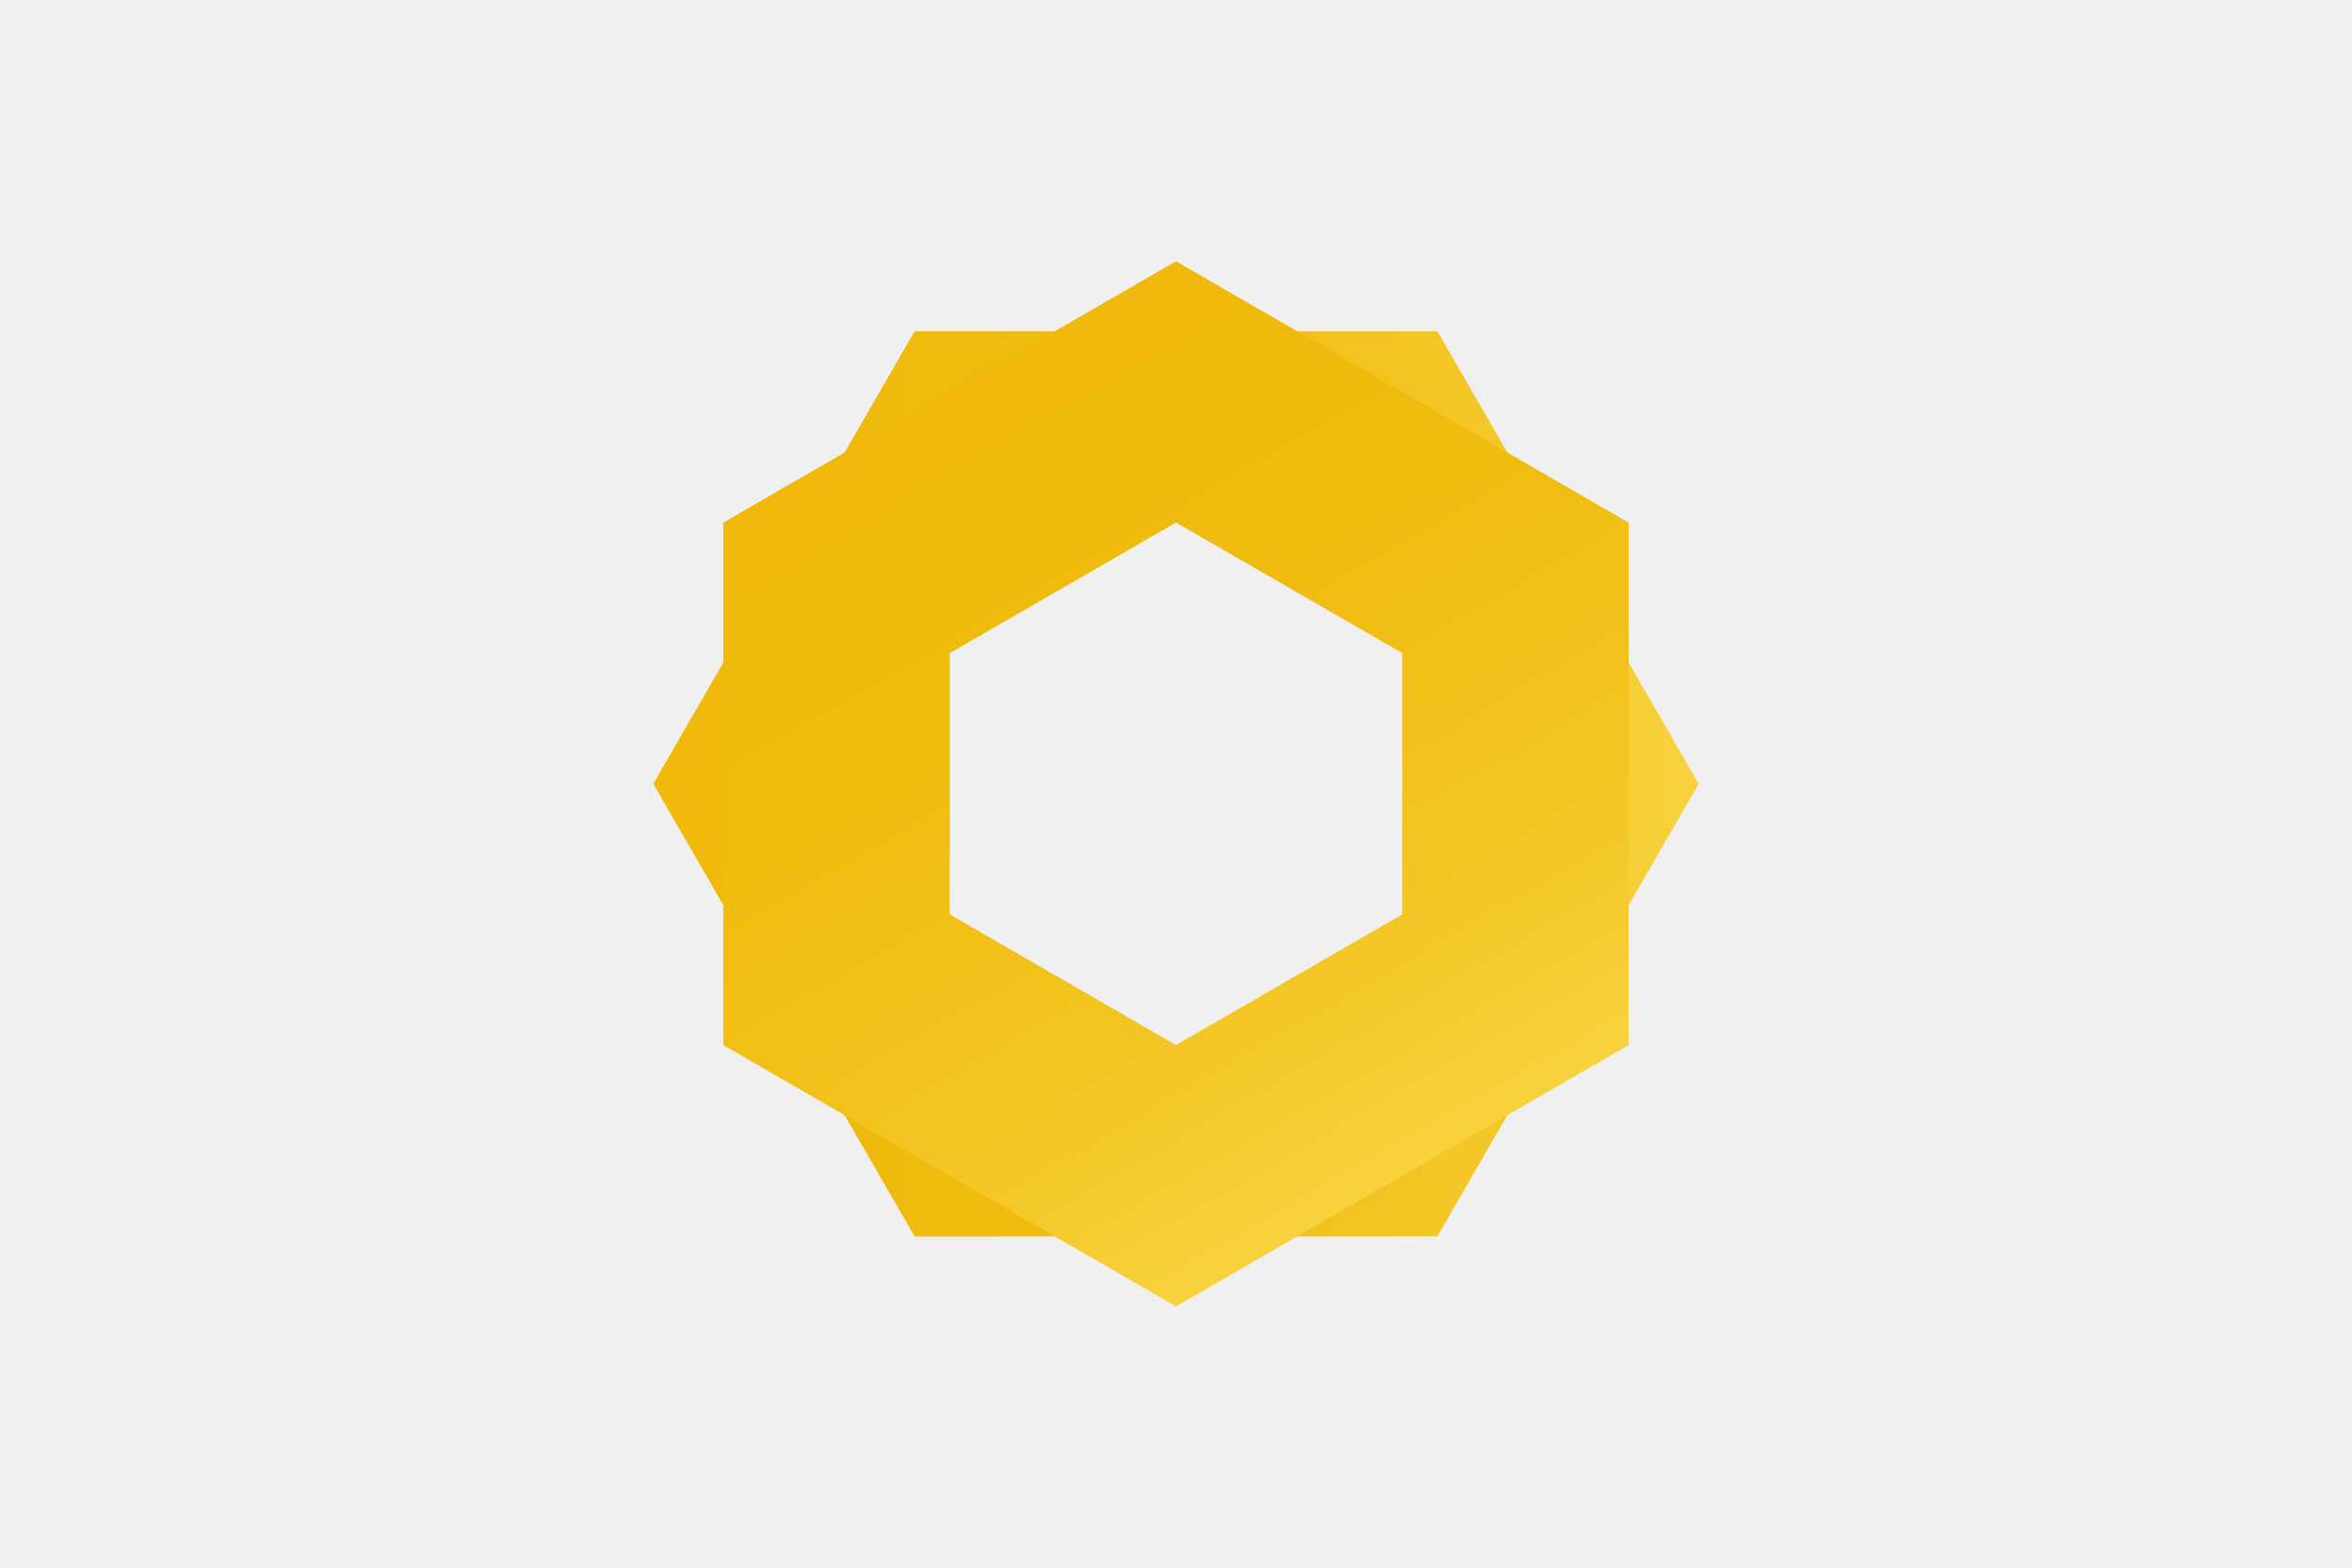
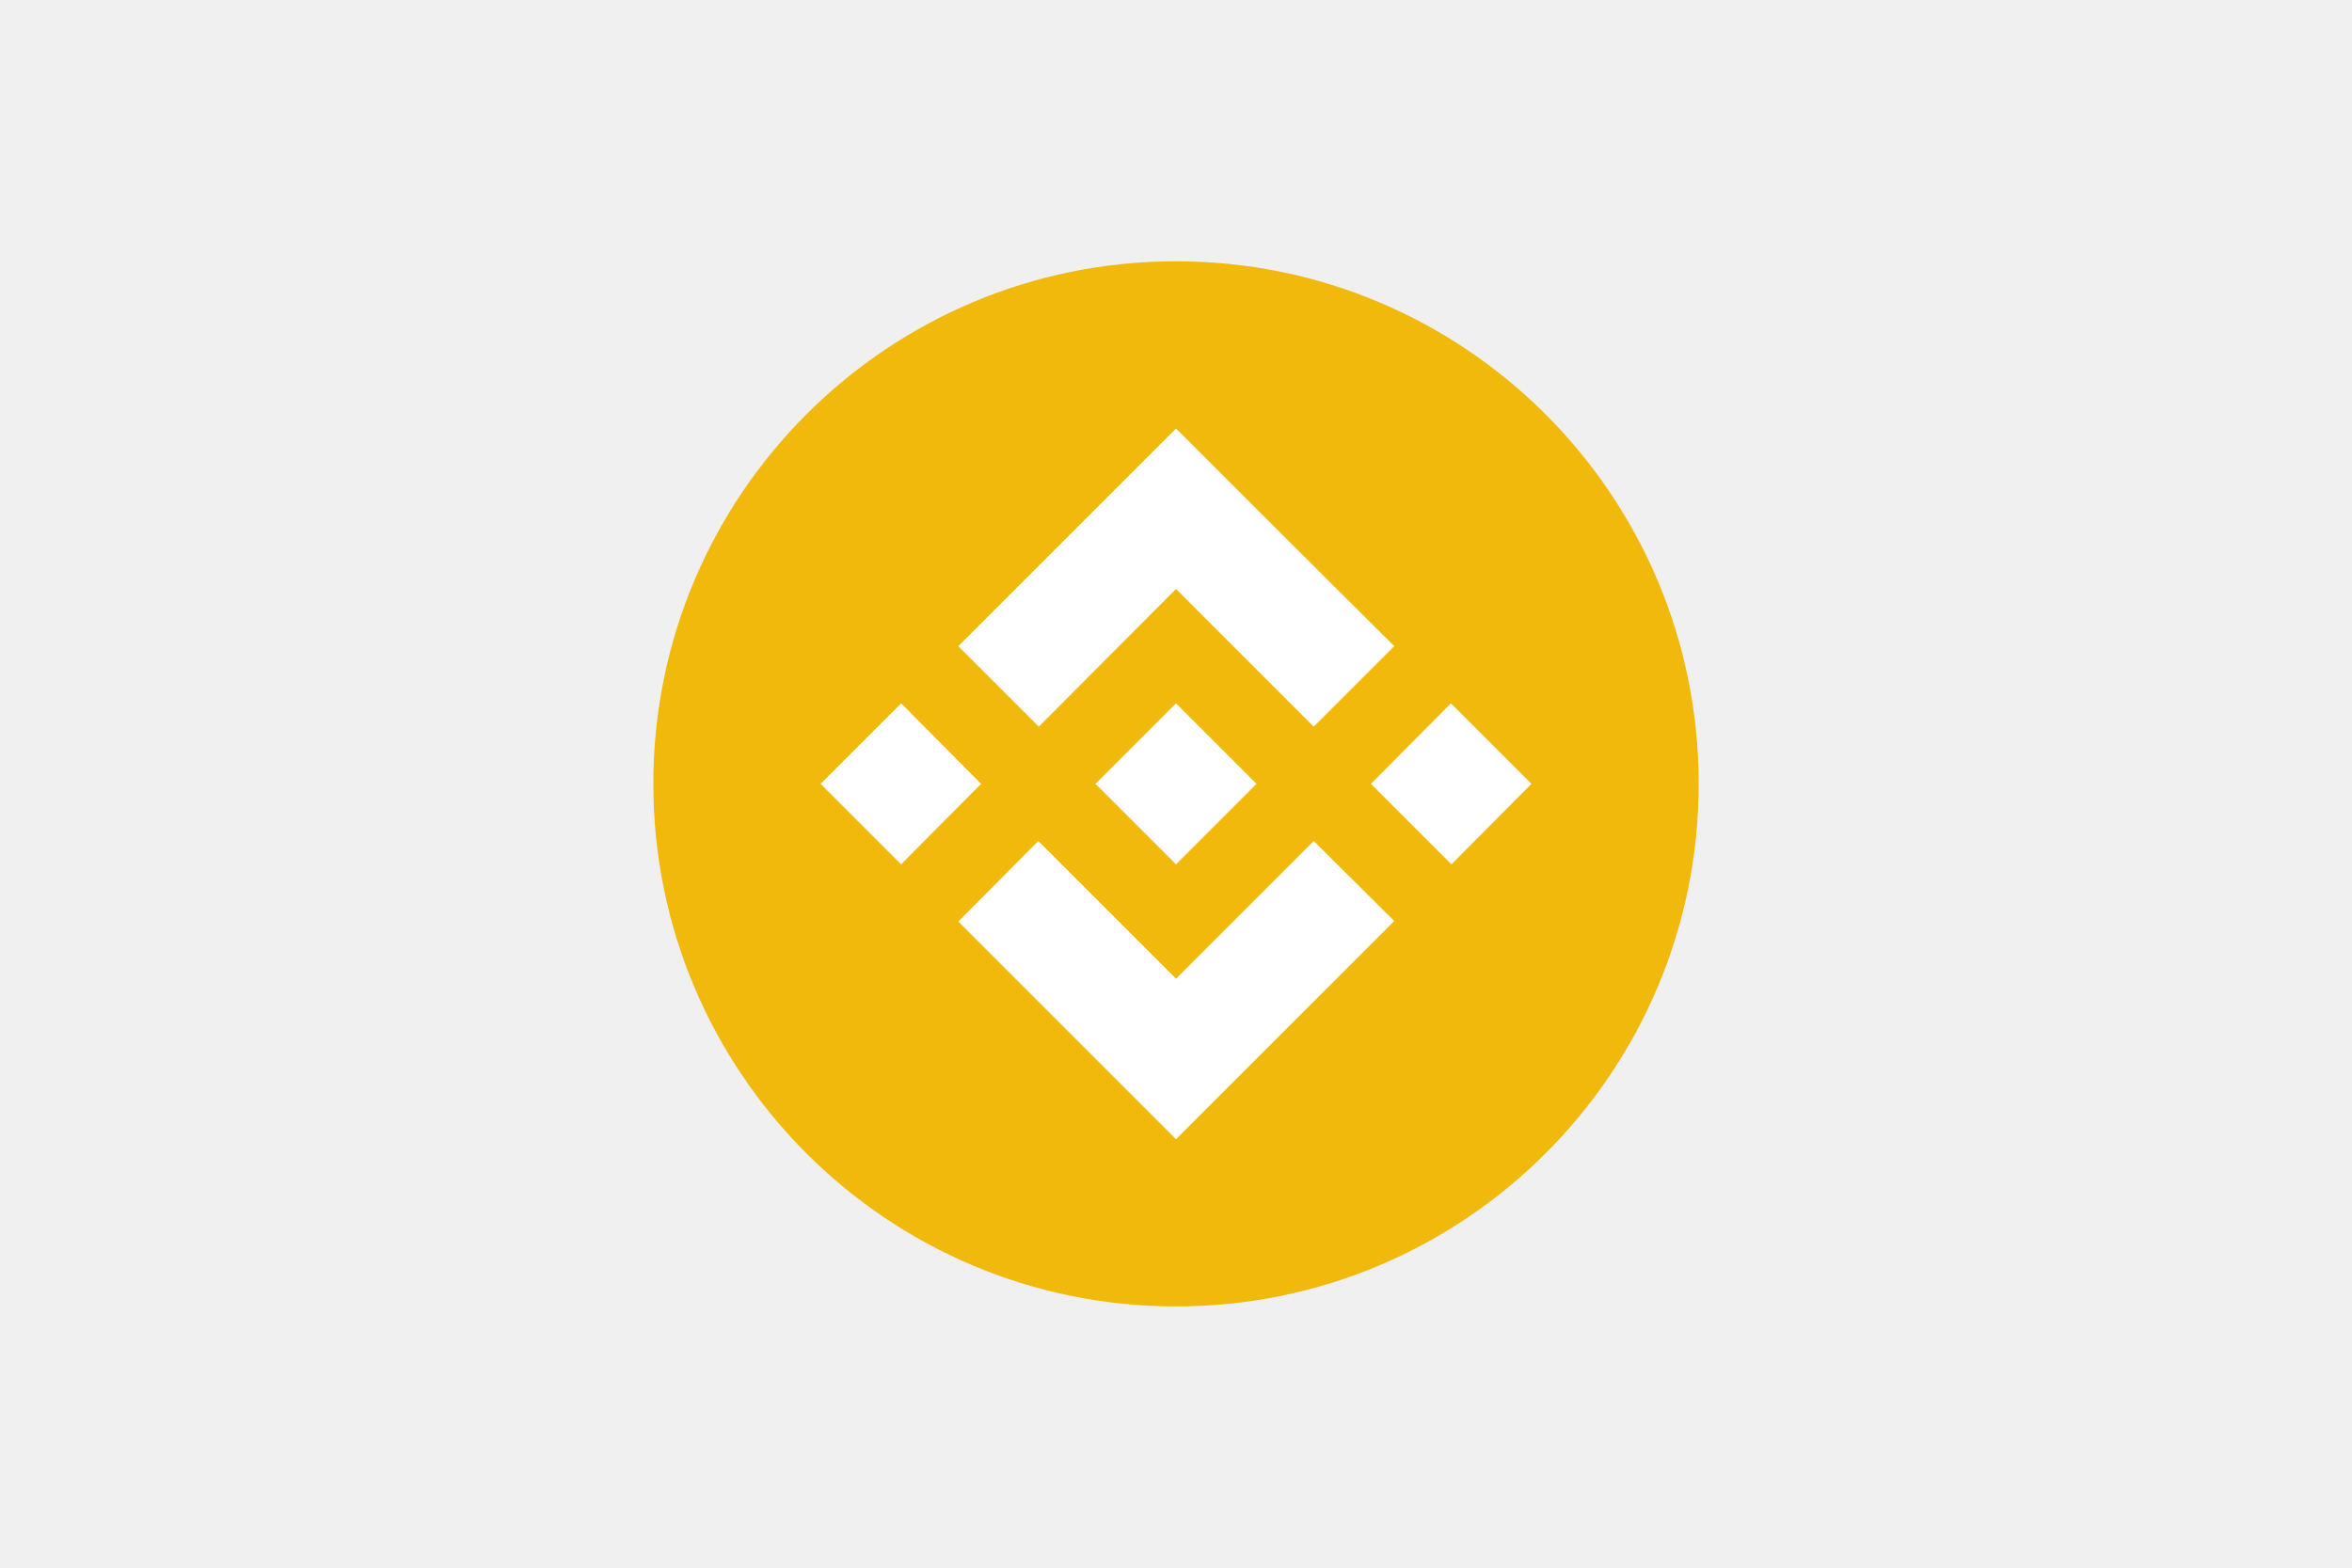
- <svg xmlns="http://www.w3.org/2000/svg" xmlns:xlink="http://www.w3.org/1999/xlink" height="800" width="1200" id="svg253" version="1.1" viewBox="-52.335 -87.22 453.57 523.32">
-   <defs id="defs246">
-     <linearGradient gradientUnits="userSpaceOnUse" gradientTransform="rotate(180 1064.945 -676.265)" y2="-1602.52" x2="2054.35" y1="-1602.52" x1="1705.41" id="New_Gradient_Swatch_copy_5">
-       <stop id="stop234" stop-color="#f7d23d" offset=".01" />
-       <stop id="stop236" stop-color="#f4c829" offset=".19" />
-       <stop id="stop238" stop-color="#f2c018" offset=".43" />
-       <stop id="stop240" stop-color="#f0bb0e" offset=".69" />
-       <stop id="stop242" stop-color="#f0b90b" offset="1" />
-     </linearGradient>
-     <linearGradient xlink:href="#New_Gradient_Swatch_copy_5" gradientTransform="rotate(-120 1064.934 -676.26)" y2="-1845.17" x2="821.32" y1="-1845.17" x1="519.17" id="New_Gradient_Swatch_copy_5-2" />
-     <linearGradient y2="-1602.52" x2="2054.35" y1="-1602.52" x1="1705.41" gradientTransform="rotate(180 1064.945 -676.265)" gradientUnits="userSpaceOnUse" id="linearGradient259" xlink:href="#New_Gradient_Swatch_copy_5" />
-     <style id="style232" />
-   </defs>
-   <g transform="translate(-75.56 -75.56)" id="content">
-     <path id="path248" d="M162.77 401.07h174.47L424.46 250 337.25 98.92H162.78L75.56 250zm2.83-199.82l84.4-48.73 84.42 48.74v97.5L250 347.51l-84.44-48.75v-97.5z" fill="url(#linearGradient259)" />
-     <path id="path250" d="M98.91 337.23L250 424.44l151.07-87.22V162.78L250 75.56 98.92 162.78zM250 162.77l75.53 43.6v87.21L250 337.19l-75.52-43.61v-87.21z" fill="url(#New_Gradient_Swatch_copy_5-2)" />
-   </g>
+ <svg xmlns="http://www.w3.org/2000/svg" height="800" width="1200" fill="none" viewBox="-14.4 -24 124.8 144">
+   <circle fill="#f0b90b" r="48" cy="48" cx="48" />
+   <path fill="#fff" d="M30.099 48l-7.344 7.395L15.36 48l7.395-7.395zM48 30.099l12.648 12.648 7.395-7.395-12.648-12.597L48 15.36l-7.395 7.395-12.597 12.597 7.395 7.395zm25.245 10.506L65.901 48l7.395 7.395L80.64 48zM48 65.901L35.352 53.253l-7.344 7.395 12.648 12.648L48 80.64l7.395-7.395 12.648-12.648-7.395-7.344zm0-10.506L55.395 48 48 40.605 40.605 48z" />
</svg>
